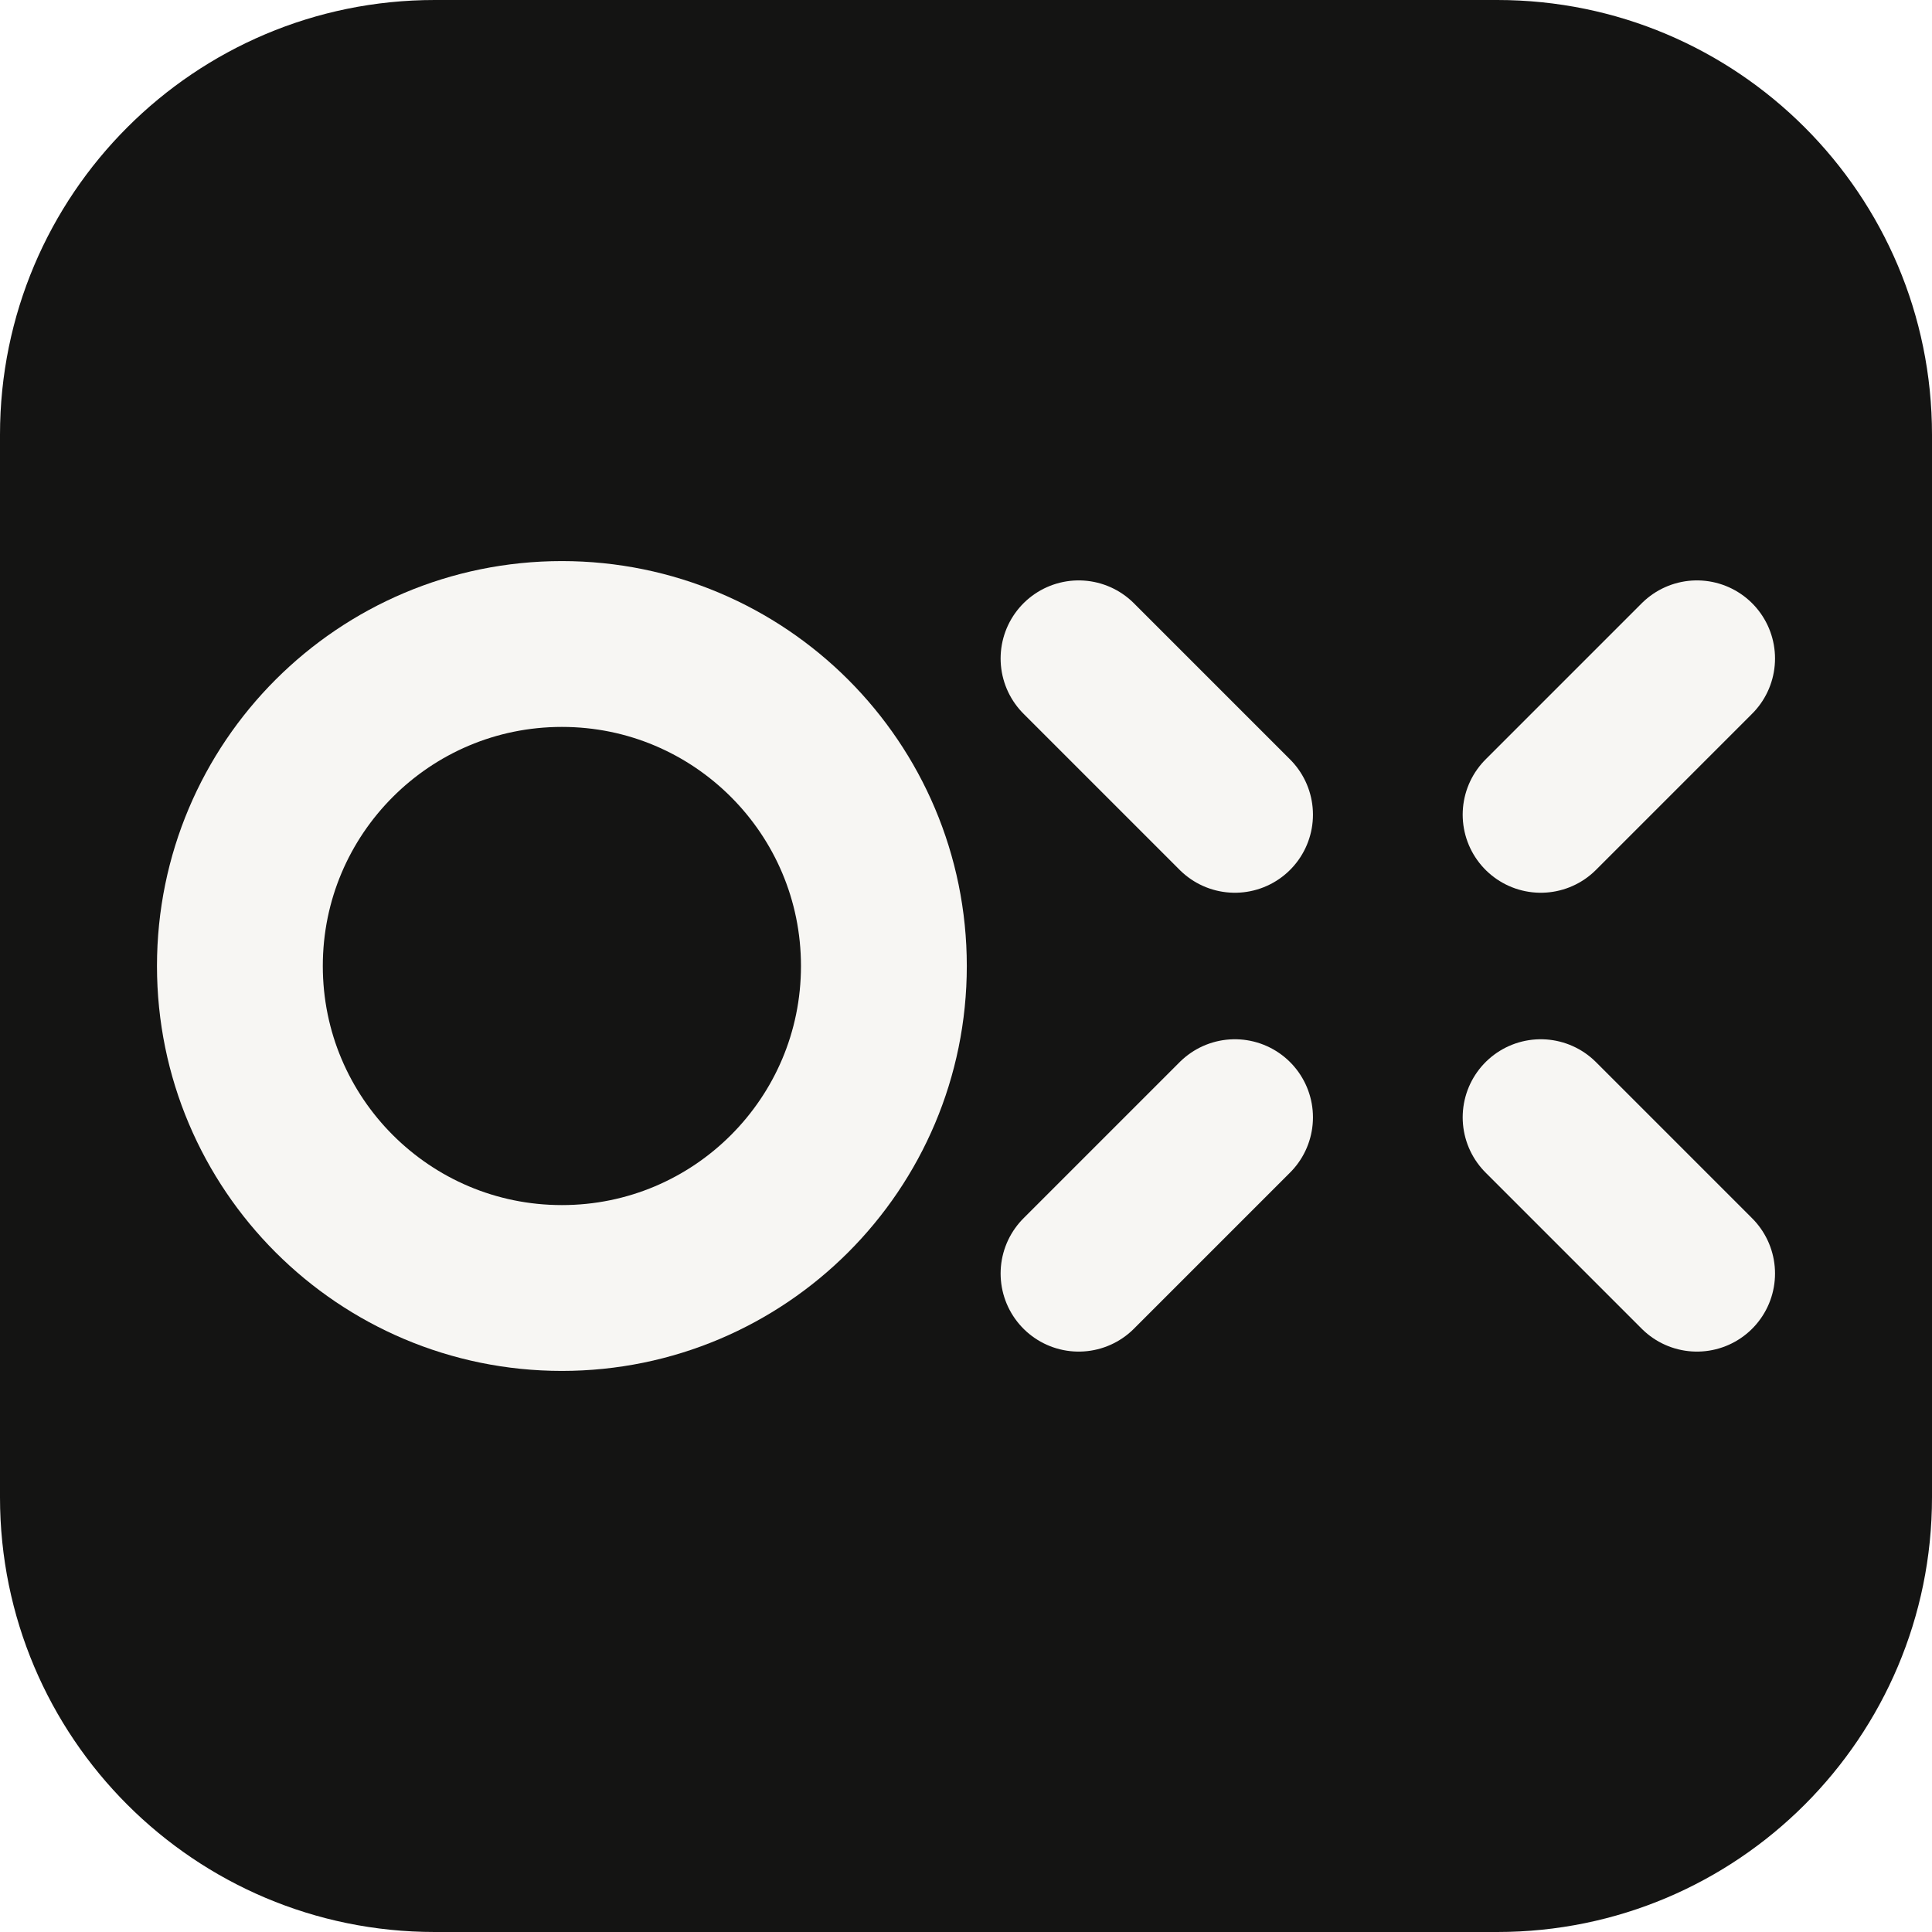
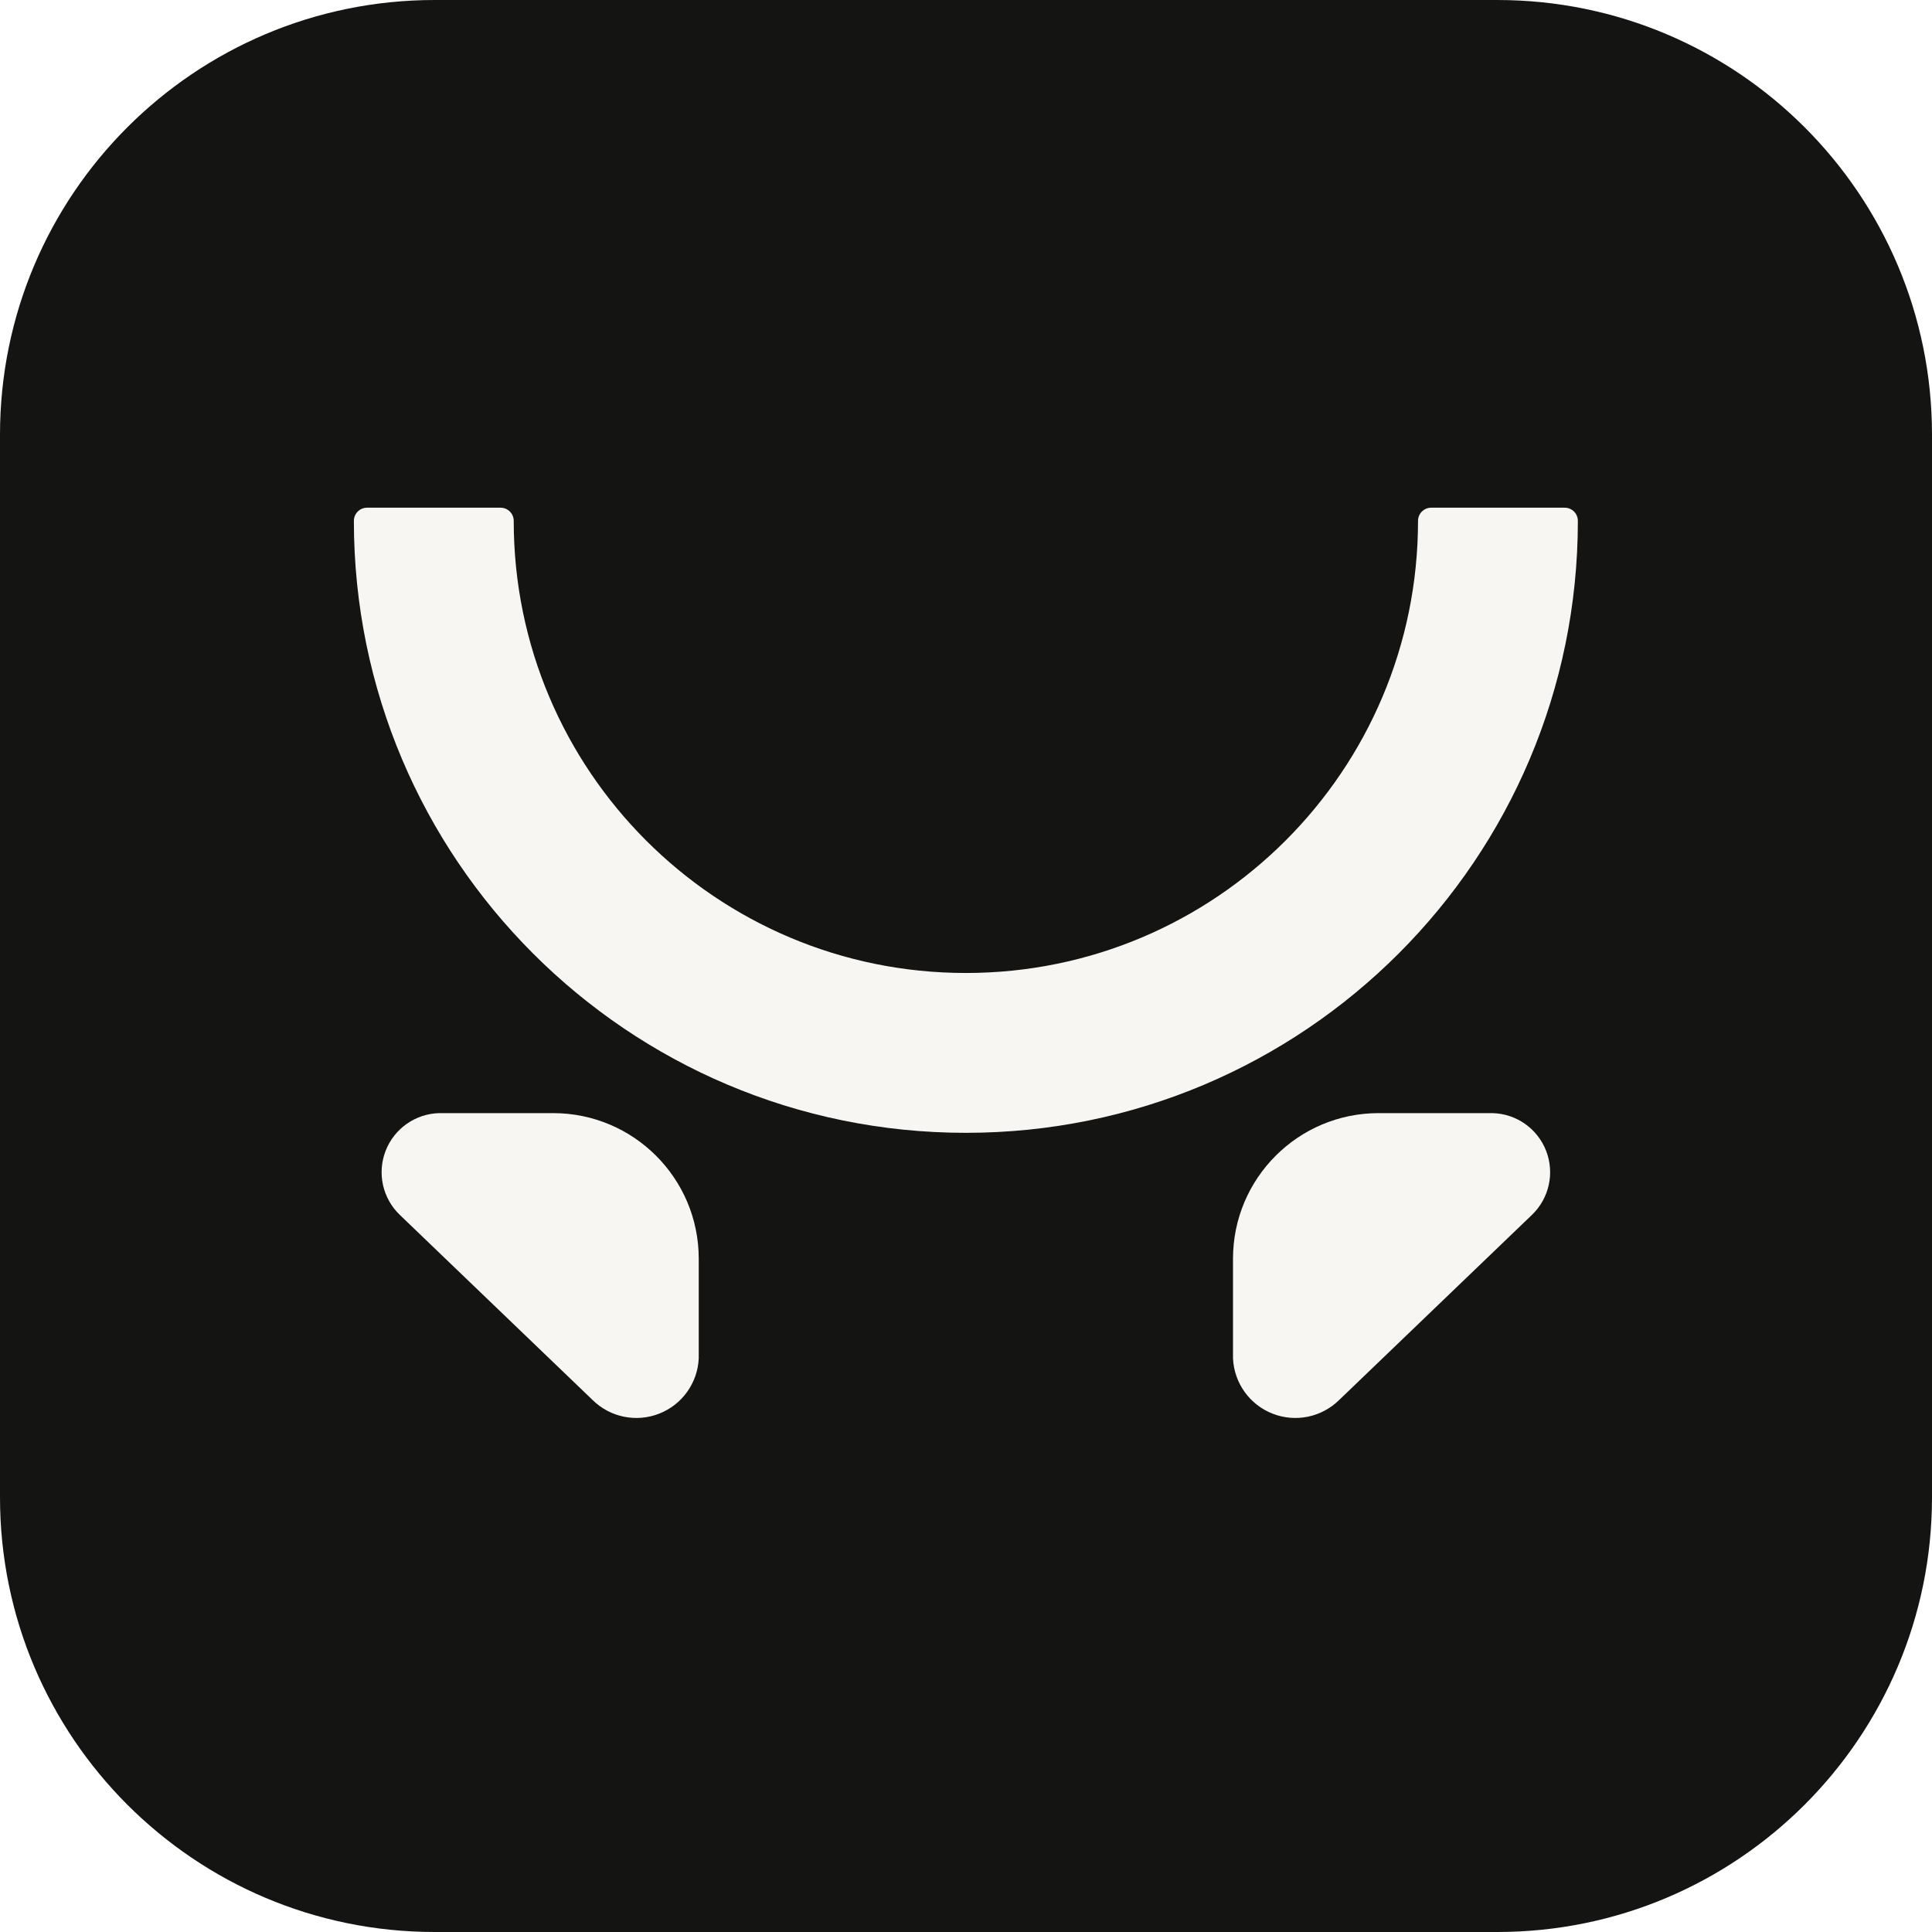
<svg xmlns="http://www.w3.org/2000/svg" viewBox="0 0 1200 1200">
  <rect width="1200" height="1200" rx="270" fill="#141413" />
-   <g transform="translate(97 348)" fill="none" stroke="#F7F6F3">
-     <circle cx="252" cy="252" r="200" stroke-width="103" />
-     <path d="M573 61 670 158M957 61 860 158M670 346 573 443M860 346 957 443" stroke-width="97" stroke-linecap="round" />
+   <g transform="translate(-96.4 -193.3) scale(.68)" fill="#F7F6F3" stroke="#F7F6F3" stroke-width="0" stroke-linejoin="round">
+     <path d="M477 760A547 547 0 0 0 1571 760L1449 760A425 425 0 0 1 599 760Z" stroke-width="24" />
+     <path d="M543 1301H647A133 133 0 0 1 780 1434V1525A57 57 0 0 1 683 1563L507 1394A54 54 0 0 1 543 1301Z" />
+     <path d="M1505 1301H1401A133 133 0 0 0 1268 1434V1525A57 57 0 0 0 1365 1563L1541 1394A54 54 0 0 0 1505 1301Z" />
  </g>
</svg>
